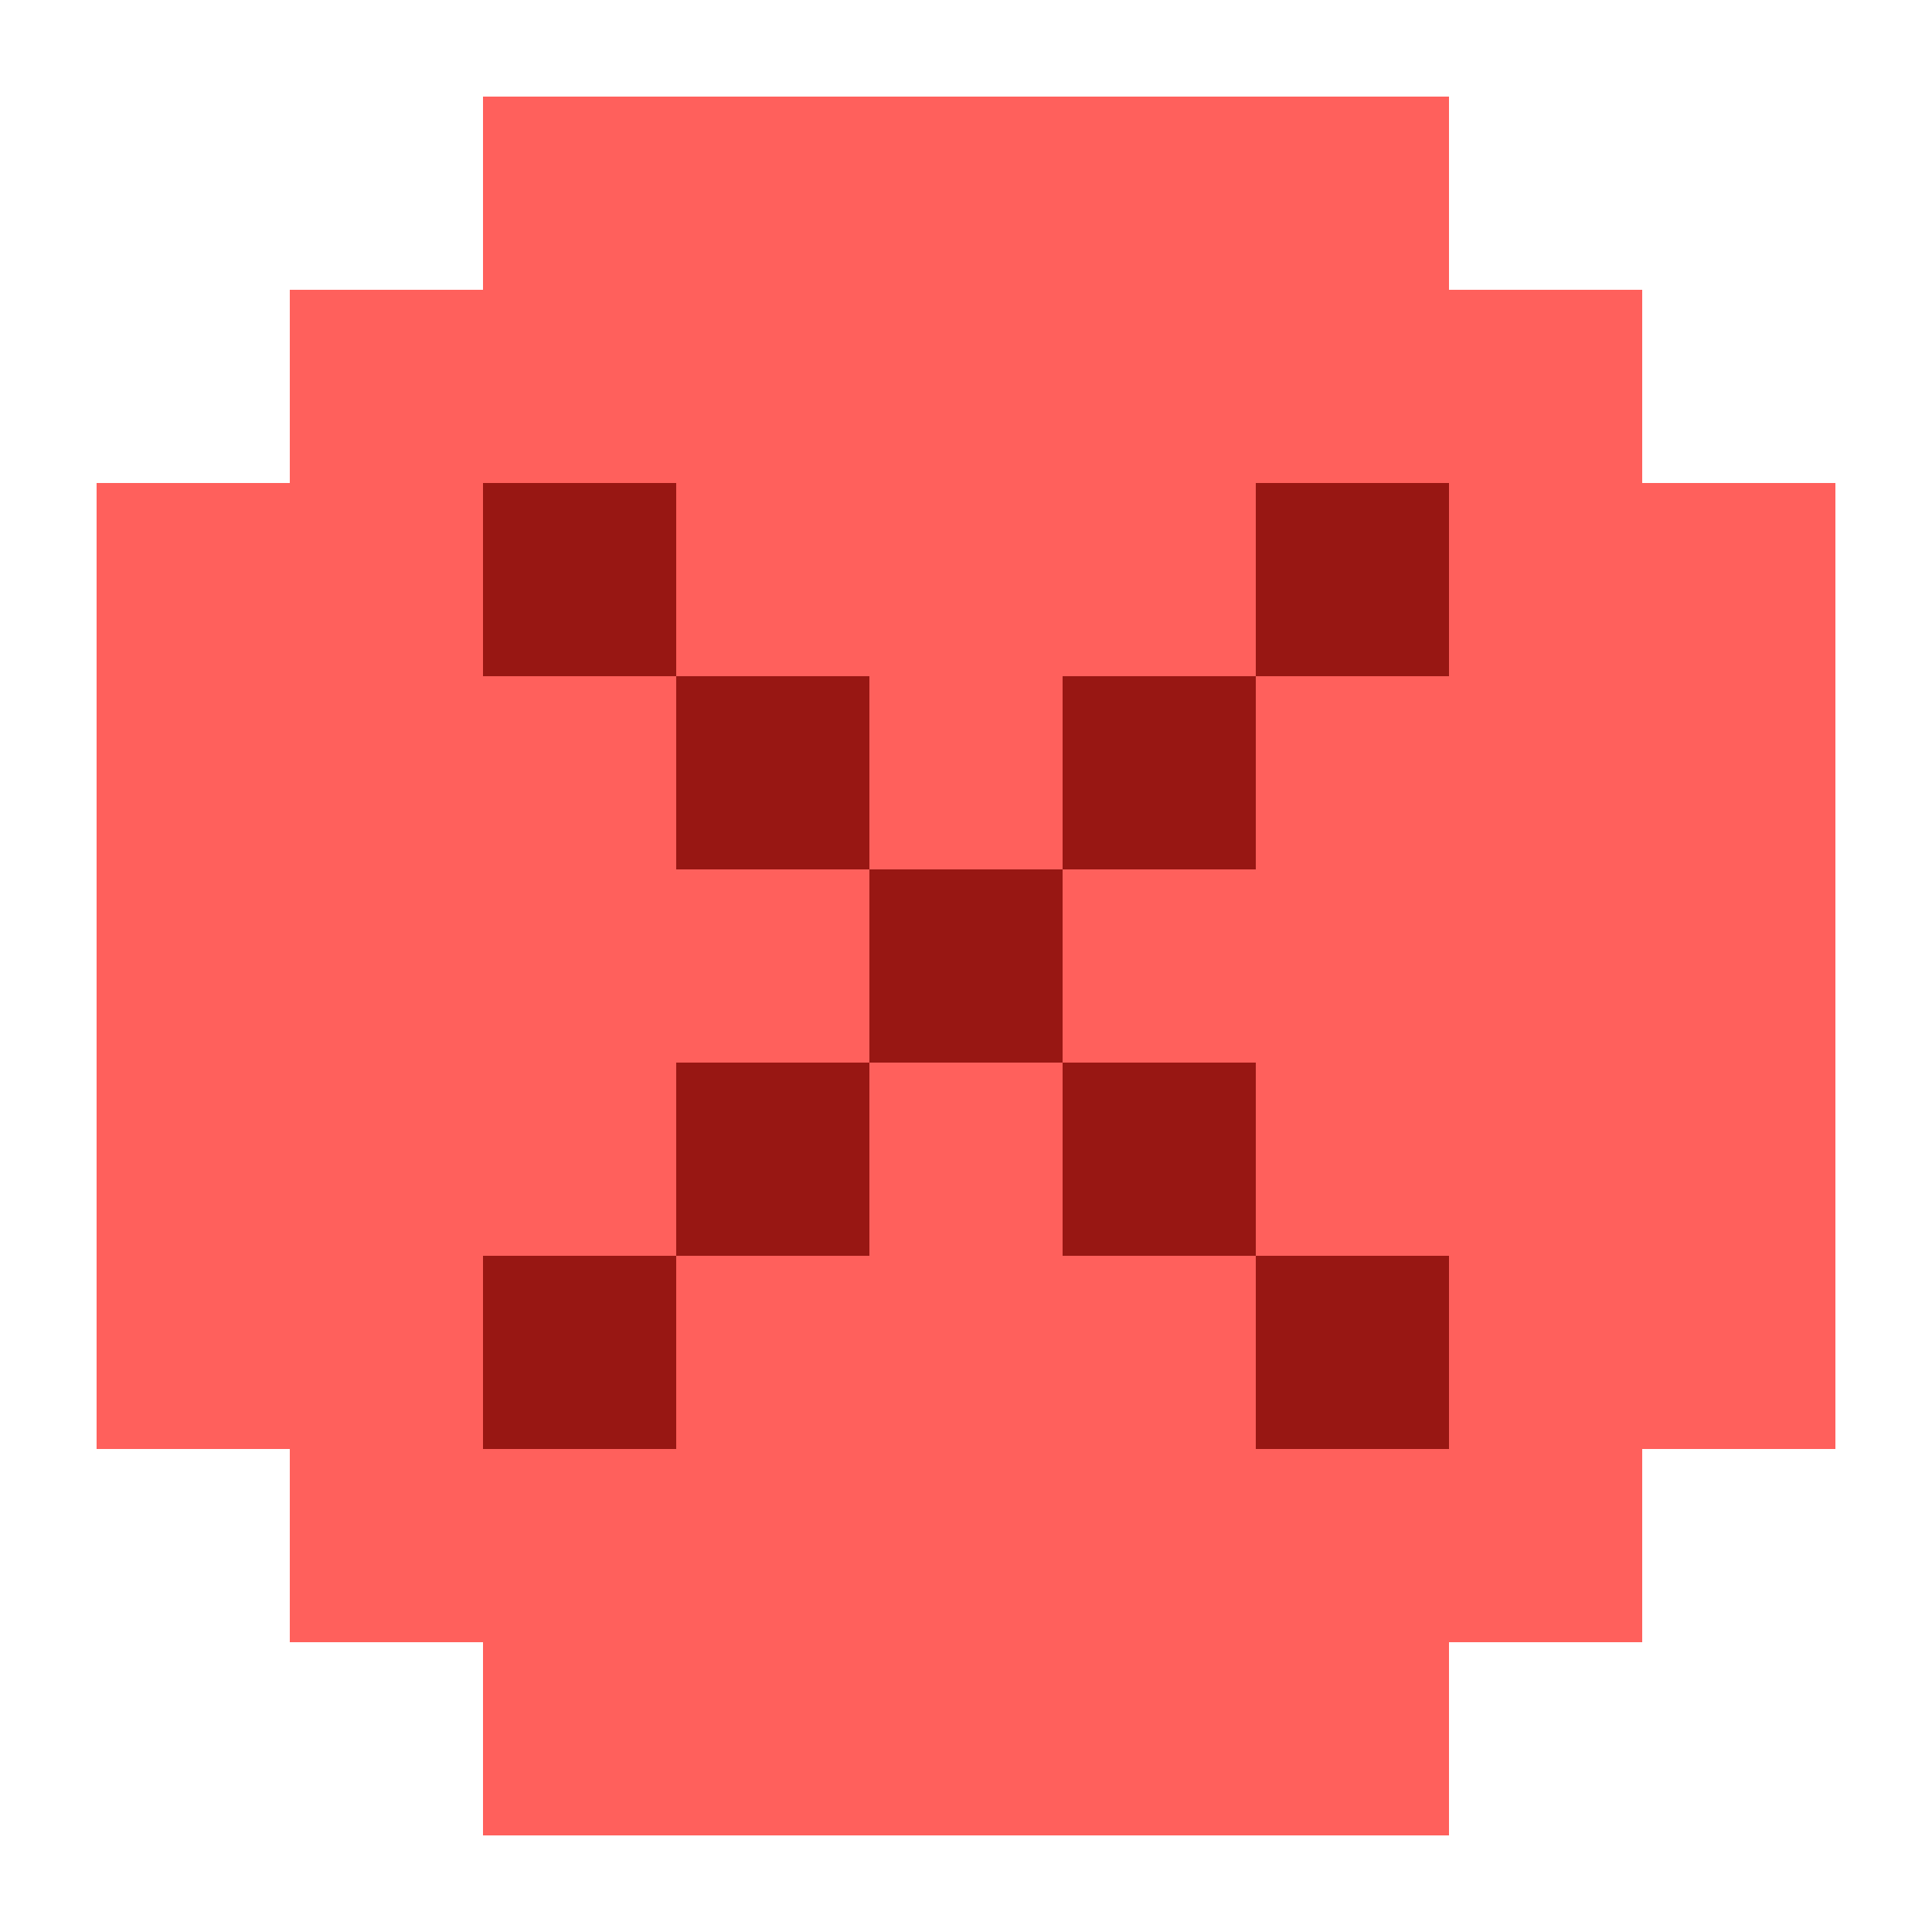
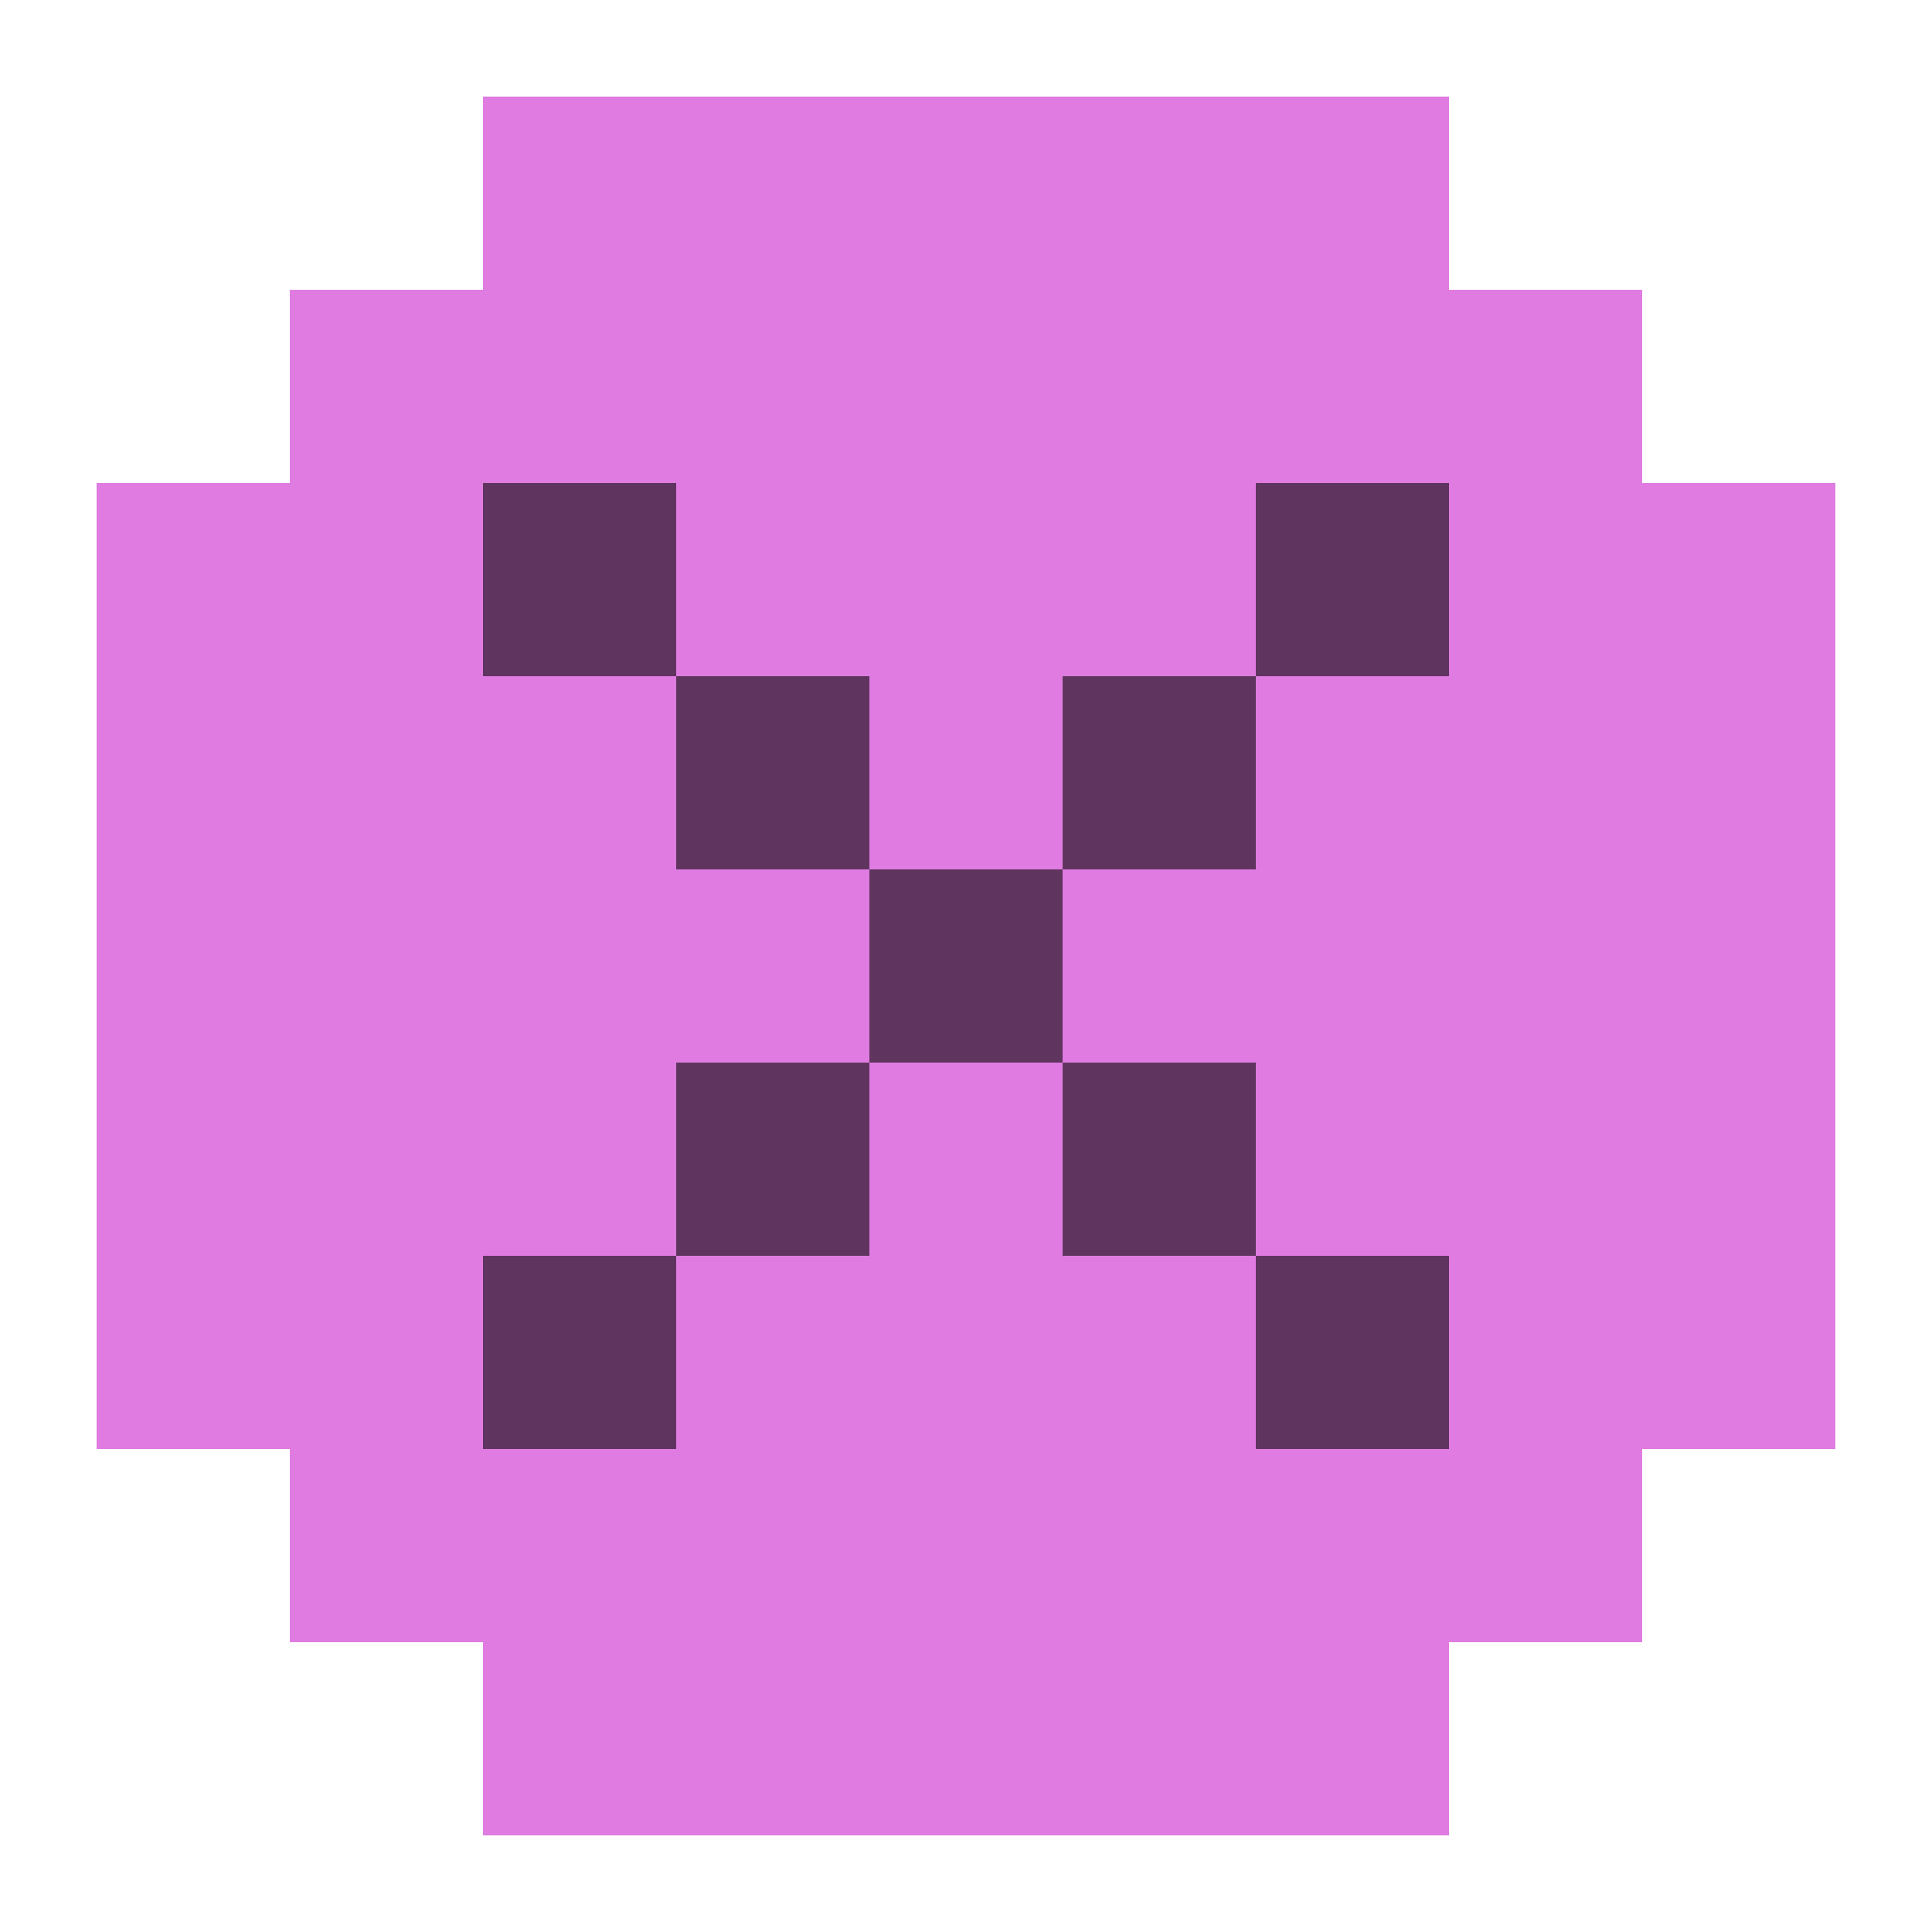
<svg xmlns="http://www.w3.org/2000/svg" version="1.1" id="Layer_2_00000174597267764522536420000012565207011826721166_" x="0px" y="0px" viewBox="0 0 20 20" xml:space="preserve" width="20" height="20">
  <defs id="defs27" />
  <style type="text/css" id="style2">
- 	.st0{fill:#FF605C;}
- 	.st1{fill:#981713;}
+ 	.st0{fill:#e07ce1;}
+ 	.st1{fill:#5f3560;}
</style>
  <path class="st0" d="m 15,17 h 1 1 v -1 -1 h 1 1 V 14 13 12 11 10 9 8 7 6 5 H 18 17 V 4 3 H 16 15 V 2 1 H 14 13 12 11 10 9 8 7 6 5 V 2 3 H 4 3 V 4 5 H 2 1 v 1 1 1 1 1 1 1 1 1 1 h 1 1 v 1 1 h 1 1 v 1 1 h 1 1 1 1 1 1 1 1 1 1 V 18 Z M 5,14 V 13 H 6 7 V 12 11 H 8 9 V 10 9 H 8 7 V 8 7 H 6 5 V 6 5 h 1 1 v 1 1 h 1 1 v 1 1 h 1 1 V 8 7 h 1 1 V 6 5 h 1 1 v 1 1 h -1 -1 v 1 1 h -1 -1 v 1 1 h 1 1 v 1 1 h 1 1 v 1 1 H 14 13 V 14 13 H 12 11 V 12 11 H 10 9 v 1 1 H 8 7 v 1 1 H 6 5 Z" id="path4" />
  <polygon class="st1" points="13,12 12,12 12,13 12,14 13,14 14,14 14,13 14,12 " id="polygon6" transform="translate(1,1)" />
  <polygon class="st1" points="4,13 4,14 5,14 6,14 6,13 6,12 5,12 4,12 " id="polygon8" transform="translate(1,1)" />
  <polygon class="st1" points="11,10 10,10 10,11 10,12 11,12 12,12 12,11 12,10 " id="polygon10" transform="translate(1,1)" />
  <polygon class="st1" points="6,11 6,12 7,12 8,12 8,11 8,10 7,10 6,10 " id="polygon12" transform="translate(1,1)" />
  <polygon class="st1" points="8,9 8,10 9,10 10,10 10,9 10,8 9,8 8,8 " id="polygon14" transform="translate(1,1)" />
  <polygon class="st1" points="10,7 10,8 11,8 12,8 12,7 12,6 11,6 10,6 " id="polygon16" transform="translate(1,1)" />
  <polygon class="st1" points="7,8 8,8 8,7 8,6 7,6 6,6 6,7 6,8 " id="polygon18" transform="translate(1,1)" />
  <polygon class="st1" points="12,5 12,6 13,6 14,6 14,5 14,4 13,4 12,4 " id="polygon20" transform="translate(1,1)" />
  <polygon class="st1" points="5,6 6,6 6,5 6,4 5,4 4,4 4,5 4,6 " id="polygon22" transform="translate(1,1)" />
</svg>
